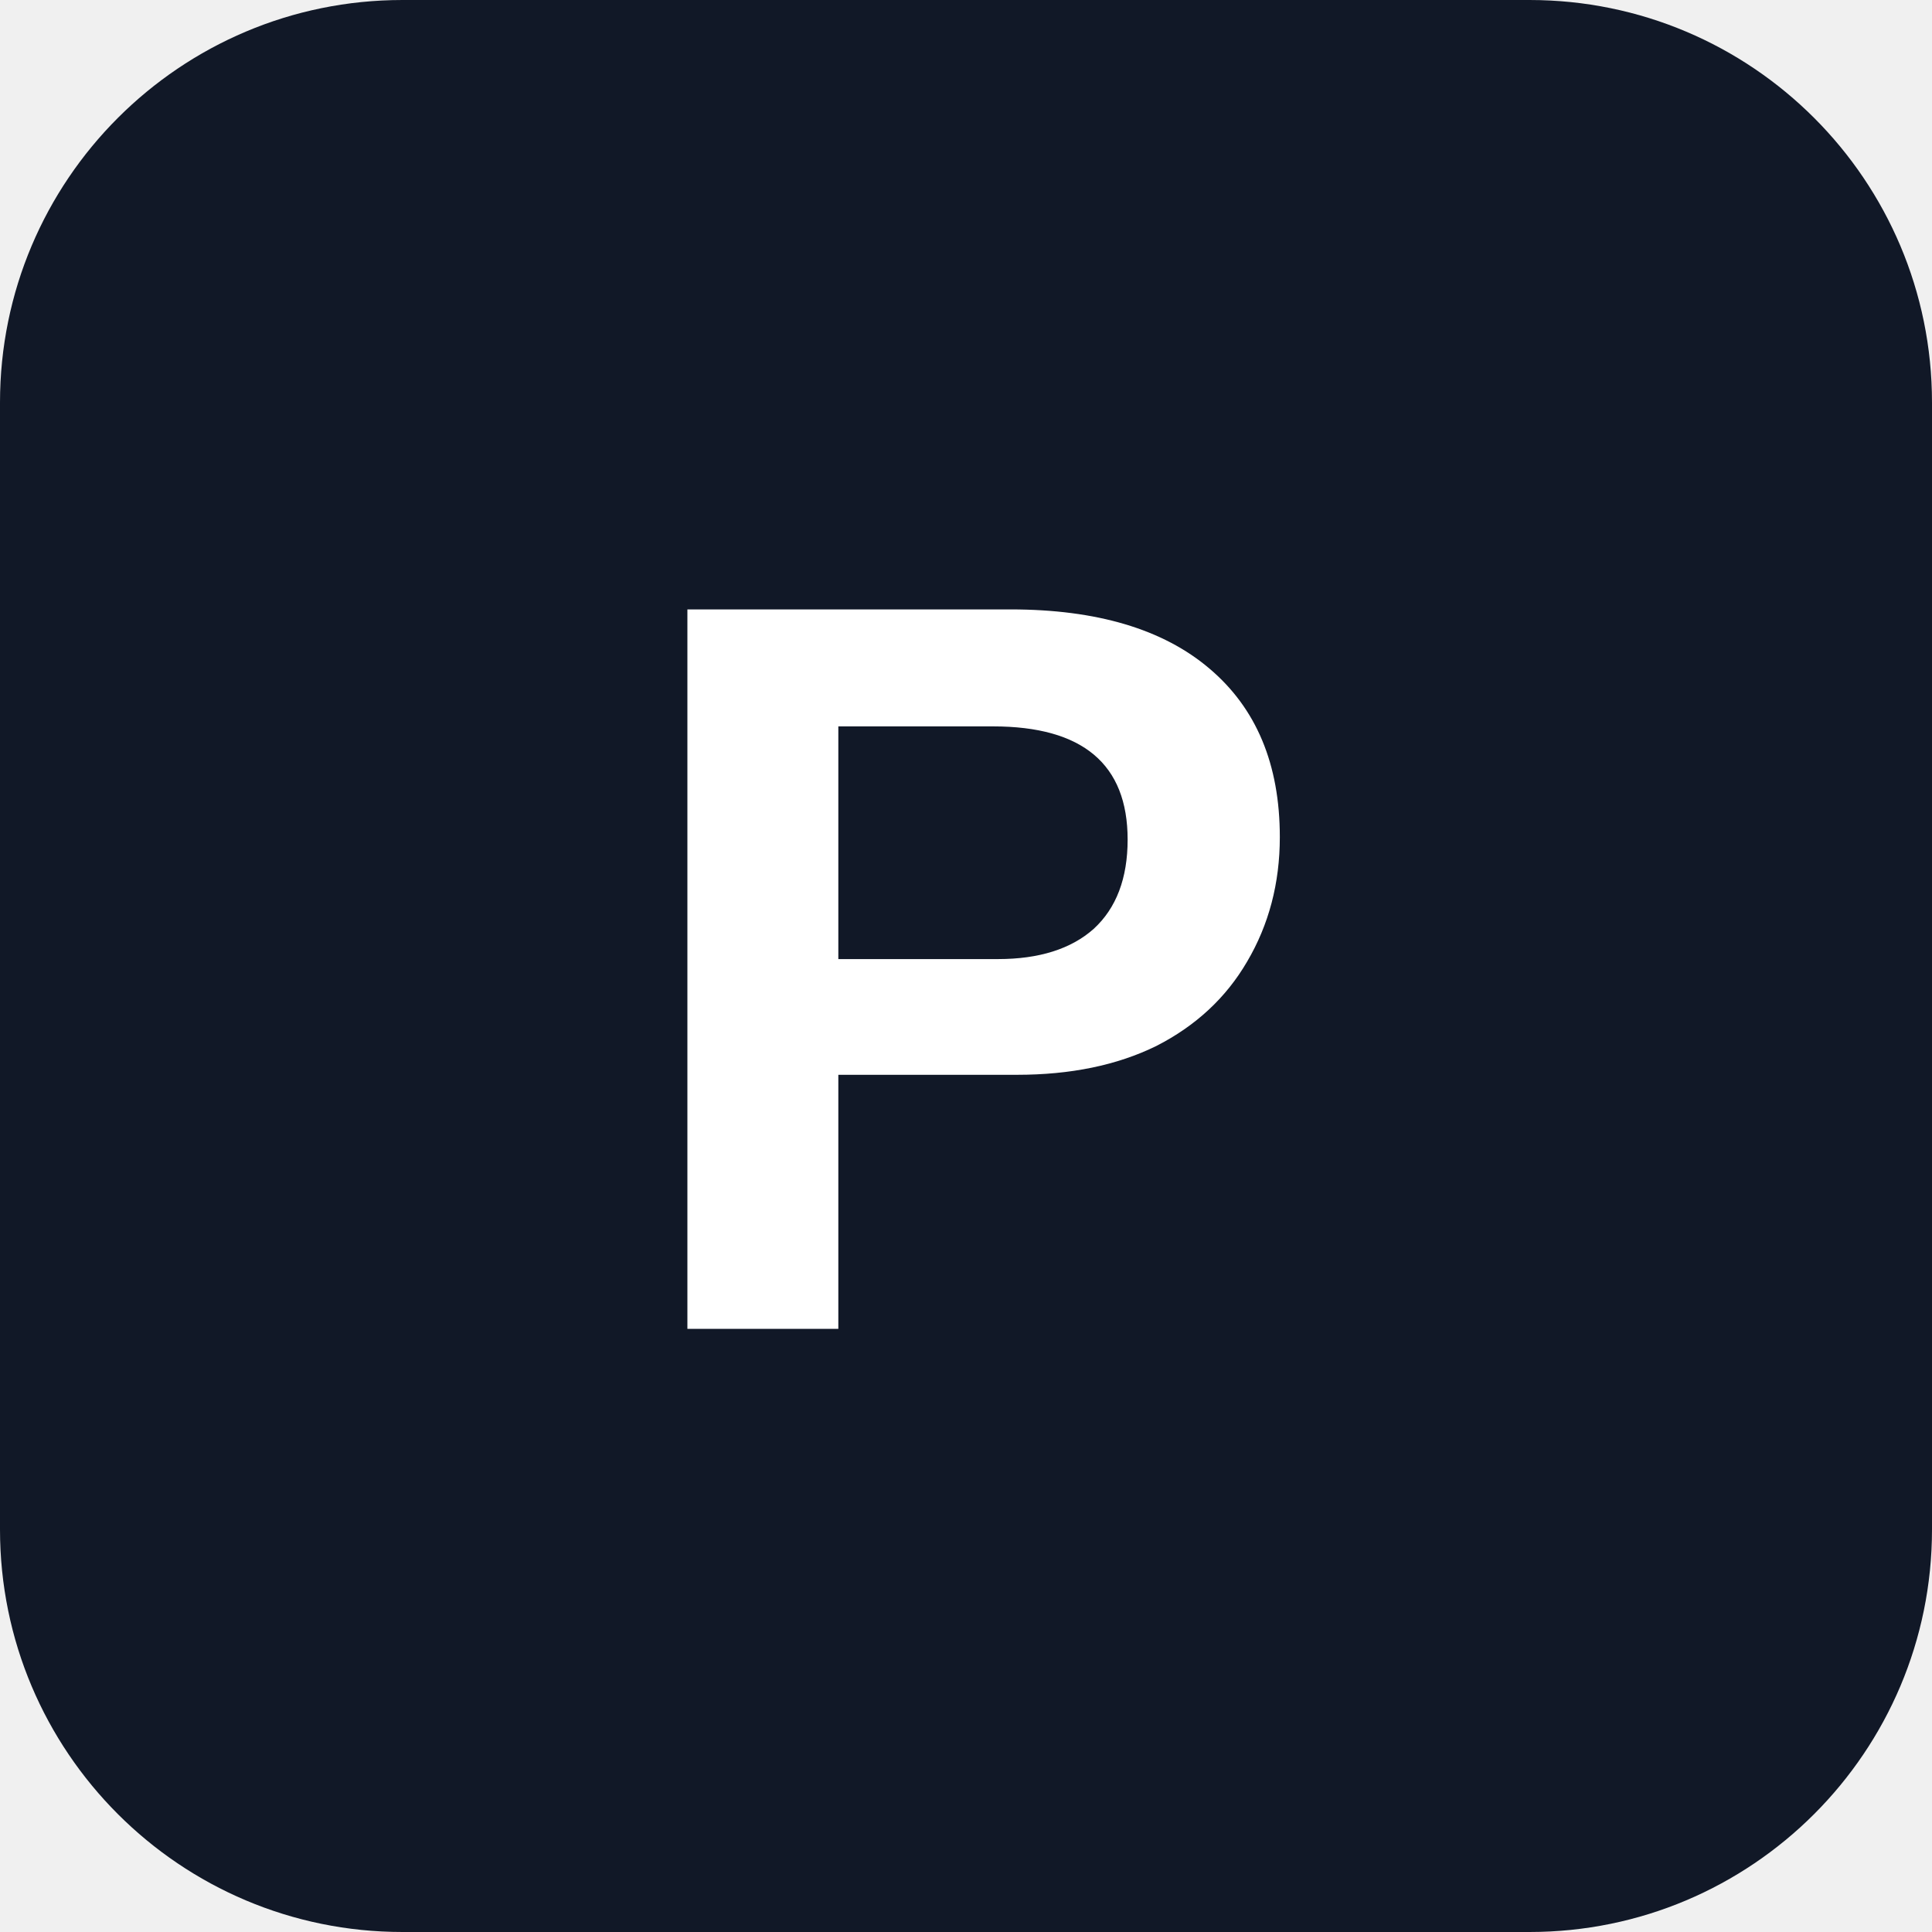
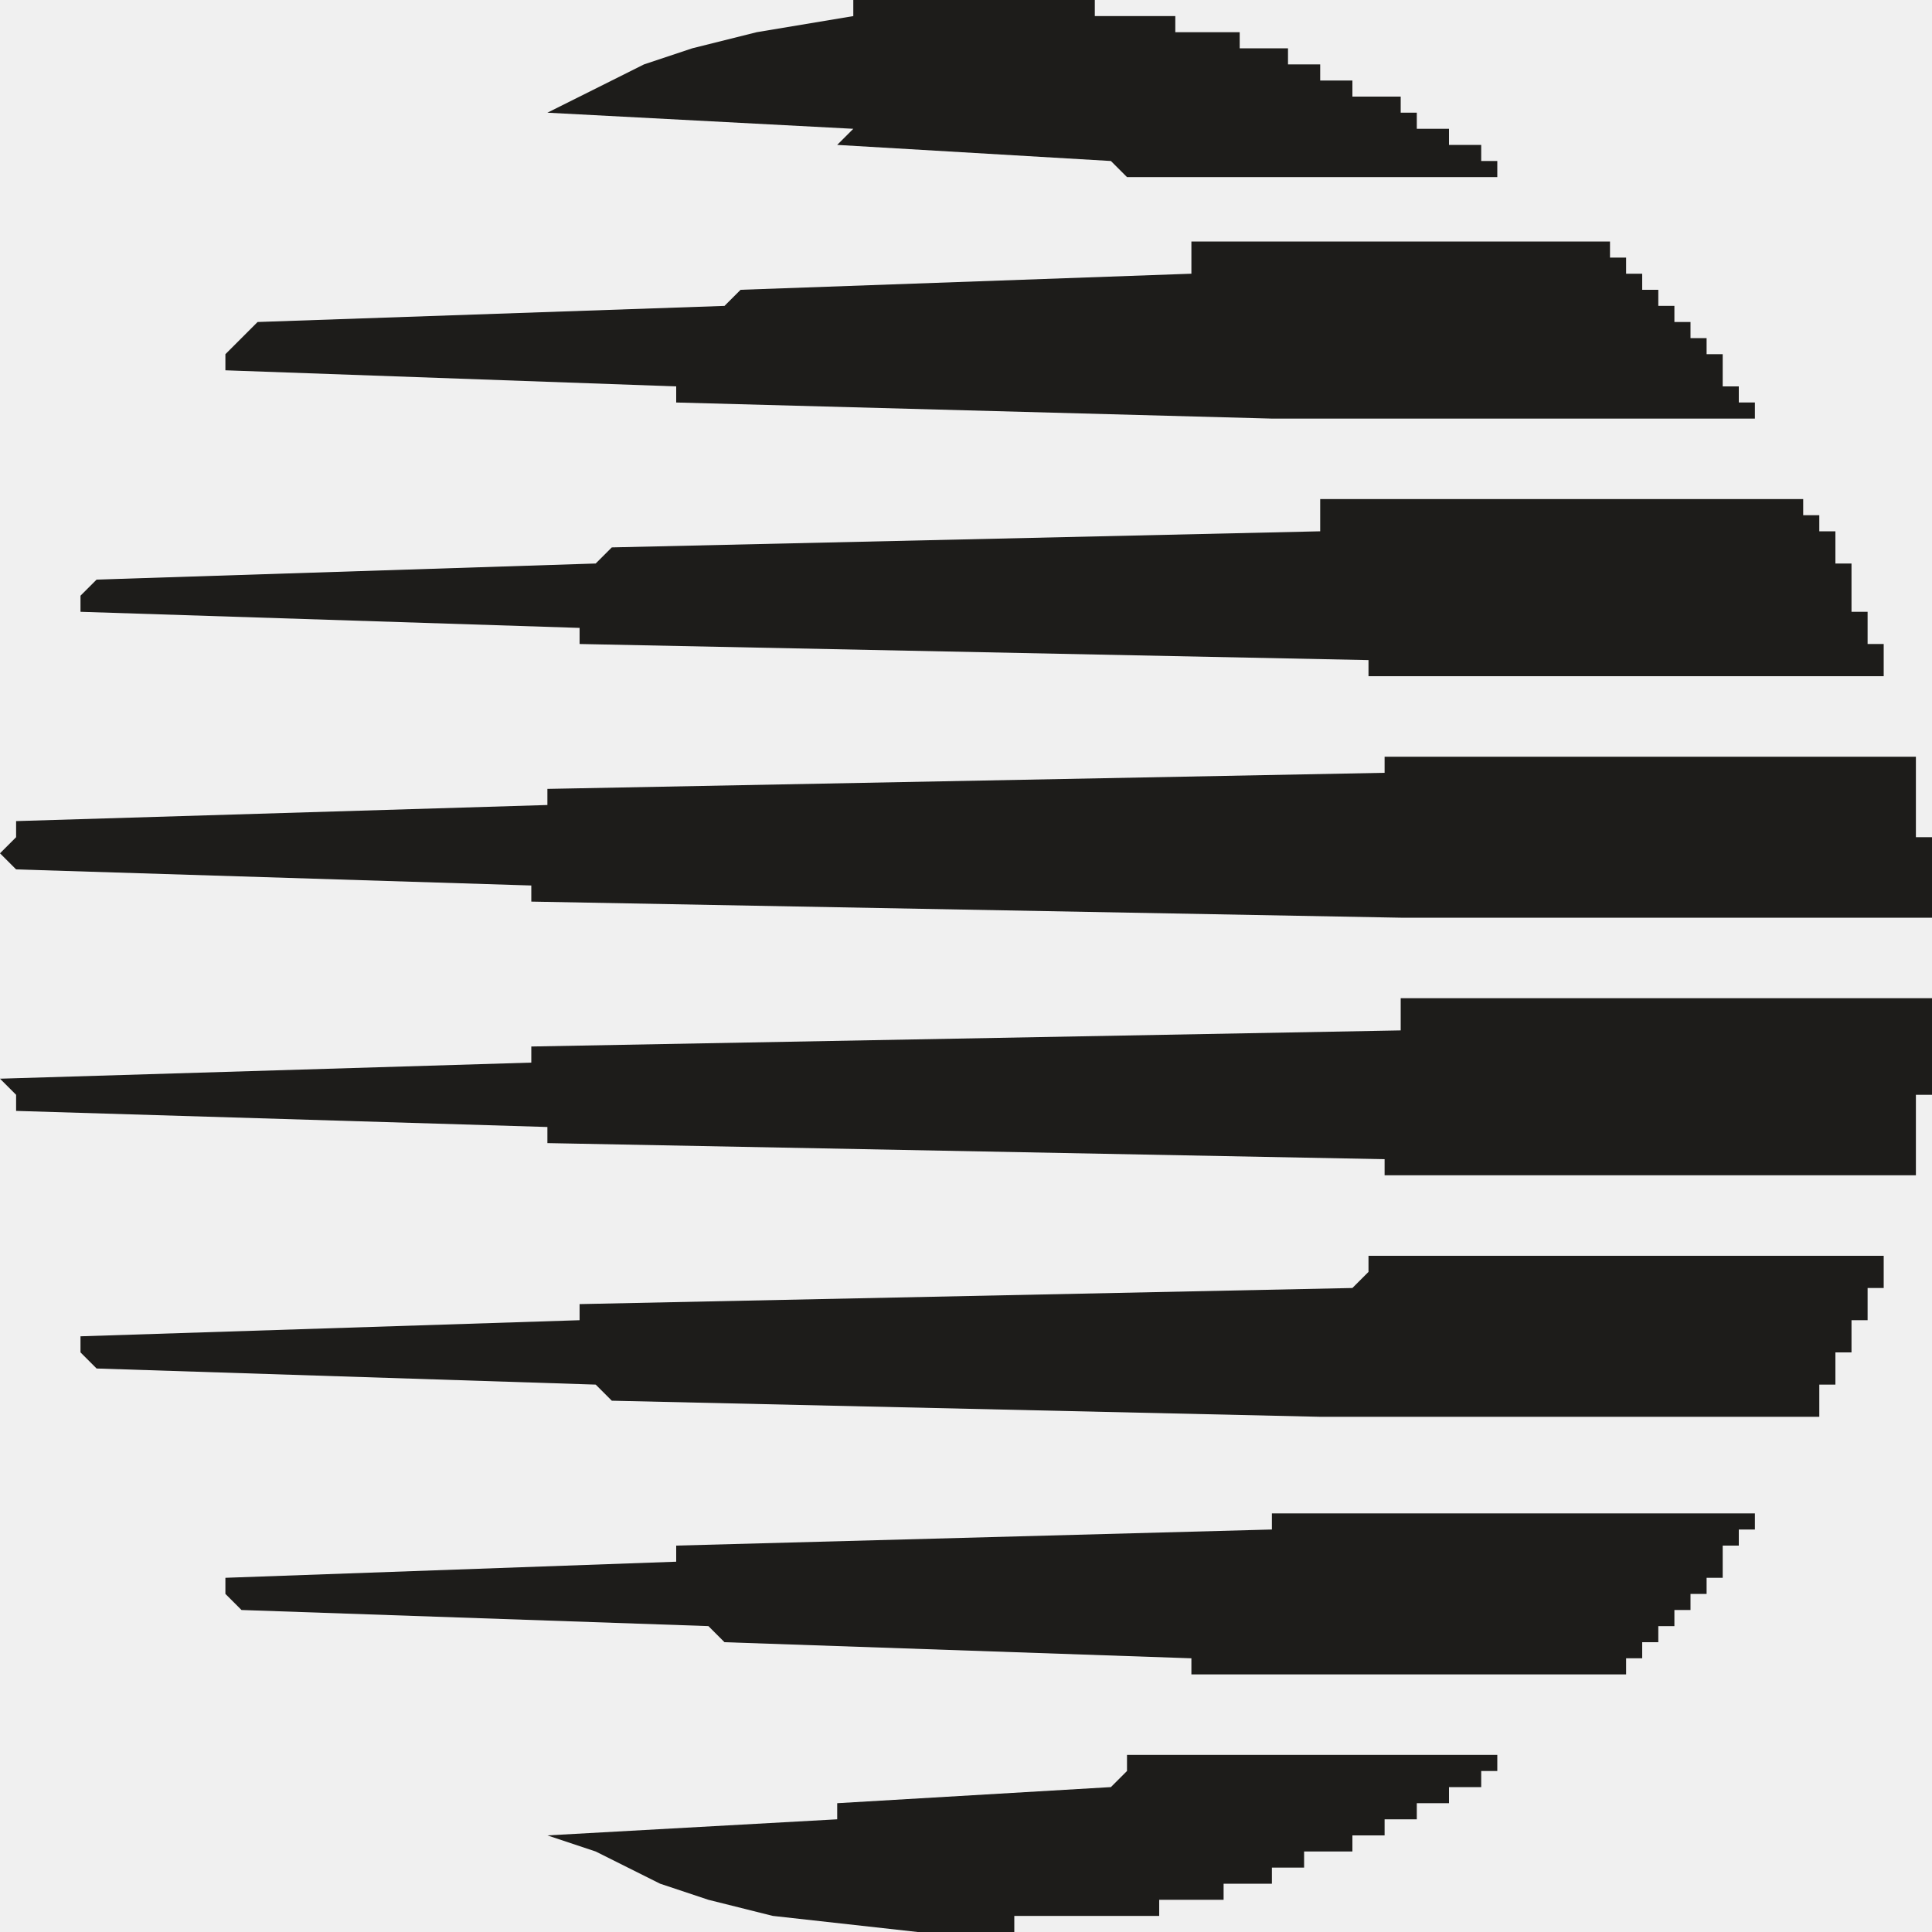
- <svg xmlns="http://www.w3.org/2000/svg" viewBox="0 0 24 24" role="img" aria-label="parallel">
-   <rect width="24" height="24" rx="5" fill="#111827" />
-   <text x="12" y="12" fill="#fff" font-family="ui-sans-serif,system-ui,Arial,sans-serif" font-size="13" font-weight="700" text-anchor="middle" dominant-baseline="central">P</text>
+ <svg xmlns="http://www.w3.org/2000/svg" viewBox="39.5 39.5 120 120" role="img" aria-label="Parallel">
+   <g fill="#1D1C1A">
+     <path d="M92.5 39.5H107.5V40.5H112.5V41.5H116.5V42.5H119.5V43.5H121.5V44.5H123.5V45.5H126.5V46.5H127.5V47.5H129.5V48.5H131.5V49.5H132.5V50.5H109.5L108.5 49.5 91.5 48.5 92.5 47.5 73.5 46.5 75.5 45.5 77.5 44.5 79.5 43.5 82.5 42.5 86.5 41.5 92.5 40.5Z" />
+     <path d="M113.5 54.5H139.5V55.5H140.5V56.5H141.5V57.5H142.5V58.5H143.5V59.5H144.5V60.5H145.5V61.5H146.5V63.5H147.5V64.5H148.5V65.5H118.5L81.5 64.5V63.5L53.5 62.5V61.5L54.5 60.5 55.5 59.5 84.5 58.5 85.5 57.5 113.5 56.5Z" />
+     <path d="M121.5 70.5H151.5V71.5H152.5V72.5H153.5V74.5H154.5V77.5H155.5V79.5H156.5V81.5H124.5V80.5L75.5 79.5V78.5L44.5 77.5V76.5L45.5 75.5 76.5 74.5 77.5 73.5 121.5 72.5Z" />
+     <path d="M125.5 86.5H158.5V91.5H159.5V96.5H126.5L72.5 95.5V94.5L40.5 93.5 39.5 92.5 40.5 91.5V90.5L73.5 89.5V88.5L125.5 87.5Z" />
+     <path d="M126.5 101.5H159.5V107.5H158.5V112.5H125.5V111.5L73.5 110.5V109.5L40.5 108.5V107.5L39.5 106.5 72.5 105.5V104.5L126.5 103.5Z" />
+     <path d="M124.5 117.5H156.5V119.5H155.5V121.5H154.5V123.5H153.5V125.5H152.5V127.5H121.5L77.5 126.5 76.5 125.5 45.5 124.5 44.5 123.5V122.5L75.5 121.5V120.5L123.5 119.5 124.5 118.5Z" />
+     <path d="M118.5 133.5H148.5V134.5H147.5V135.5H146.5V137.5H145.5V138.5H144.5V139.5H143.5V140.5H142.5V141.5H141.5V142.5H140.5V143.5H113.5V142.5L84.5 141.5 83.5 140.5 54.5 139.5 53.5 138.5V137.5L81.5 136.5V135.5L118.5 134.5Z" />
+     <path d="M109.5 148.5H132.5V149.5H131.5V150.5H129.5V151.5H127.5V152.5H125.5V153.5H123.5V154.5H120.5V155.5H118.5V156.5H115.5V157.5H111.5V158.5H102.5V159.5H96.5L87.5 158.5 83.5 157.5 80.5 156.5 78.5 155.5 76.5 154.5 73.5 153.5 91.5 152.5V151.5L108.5 150.5 109.5 149.5Z" />
+   </g>
</svg>
